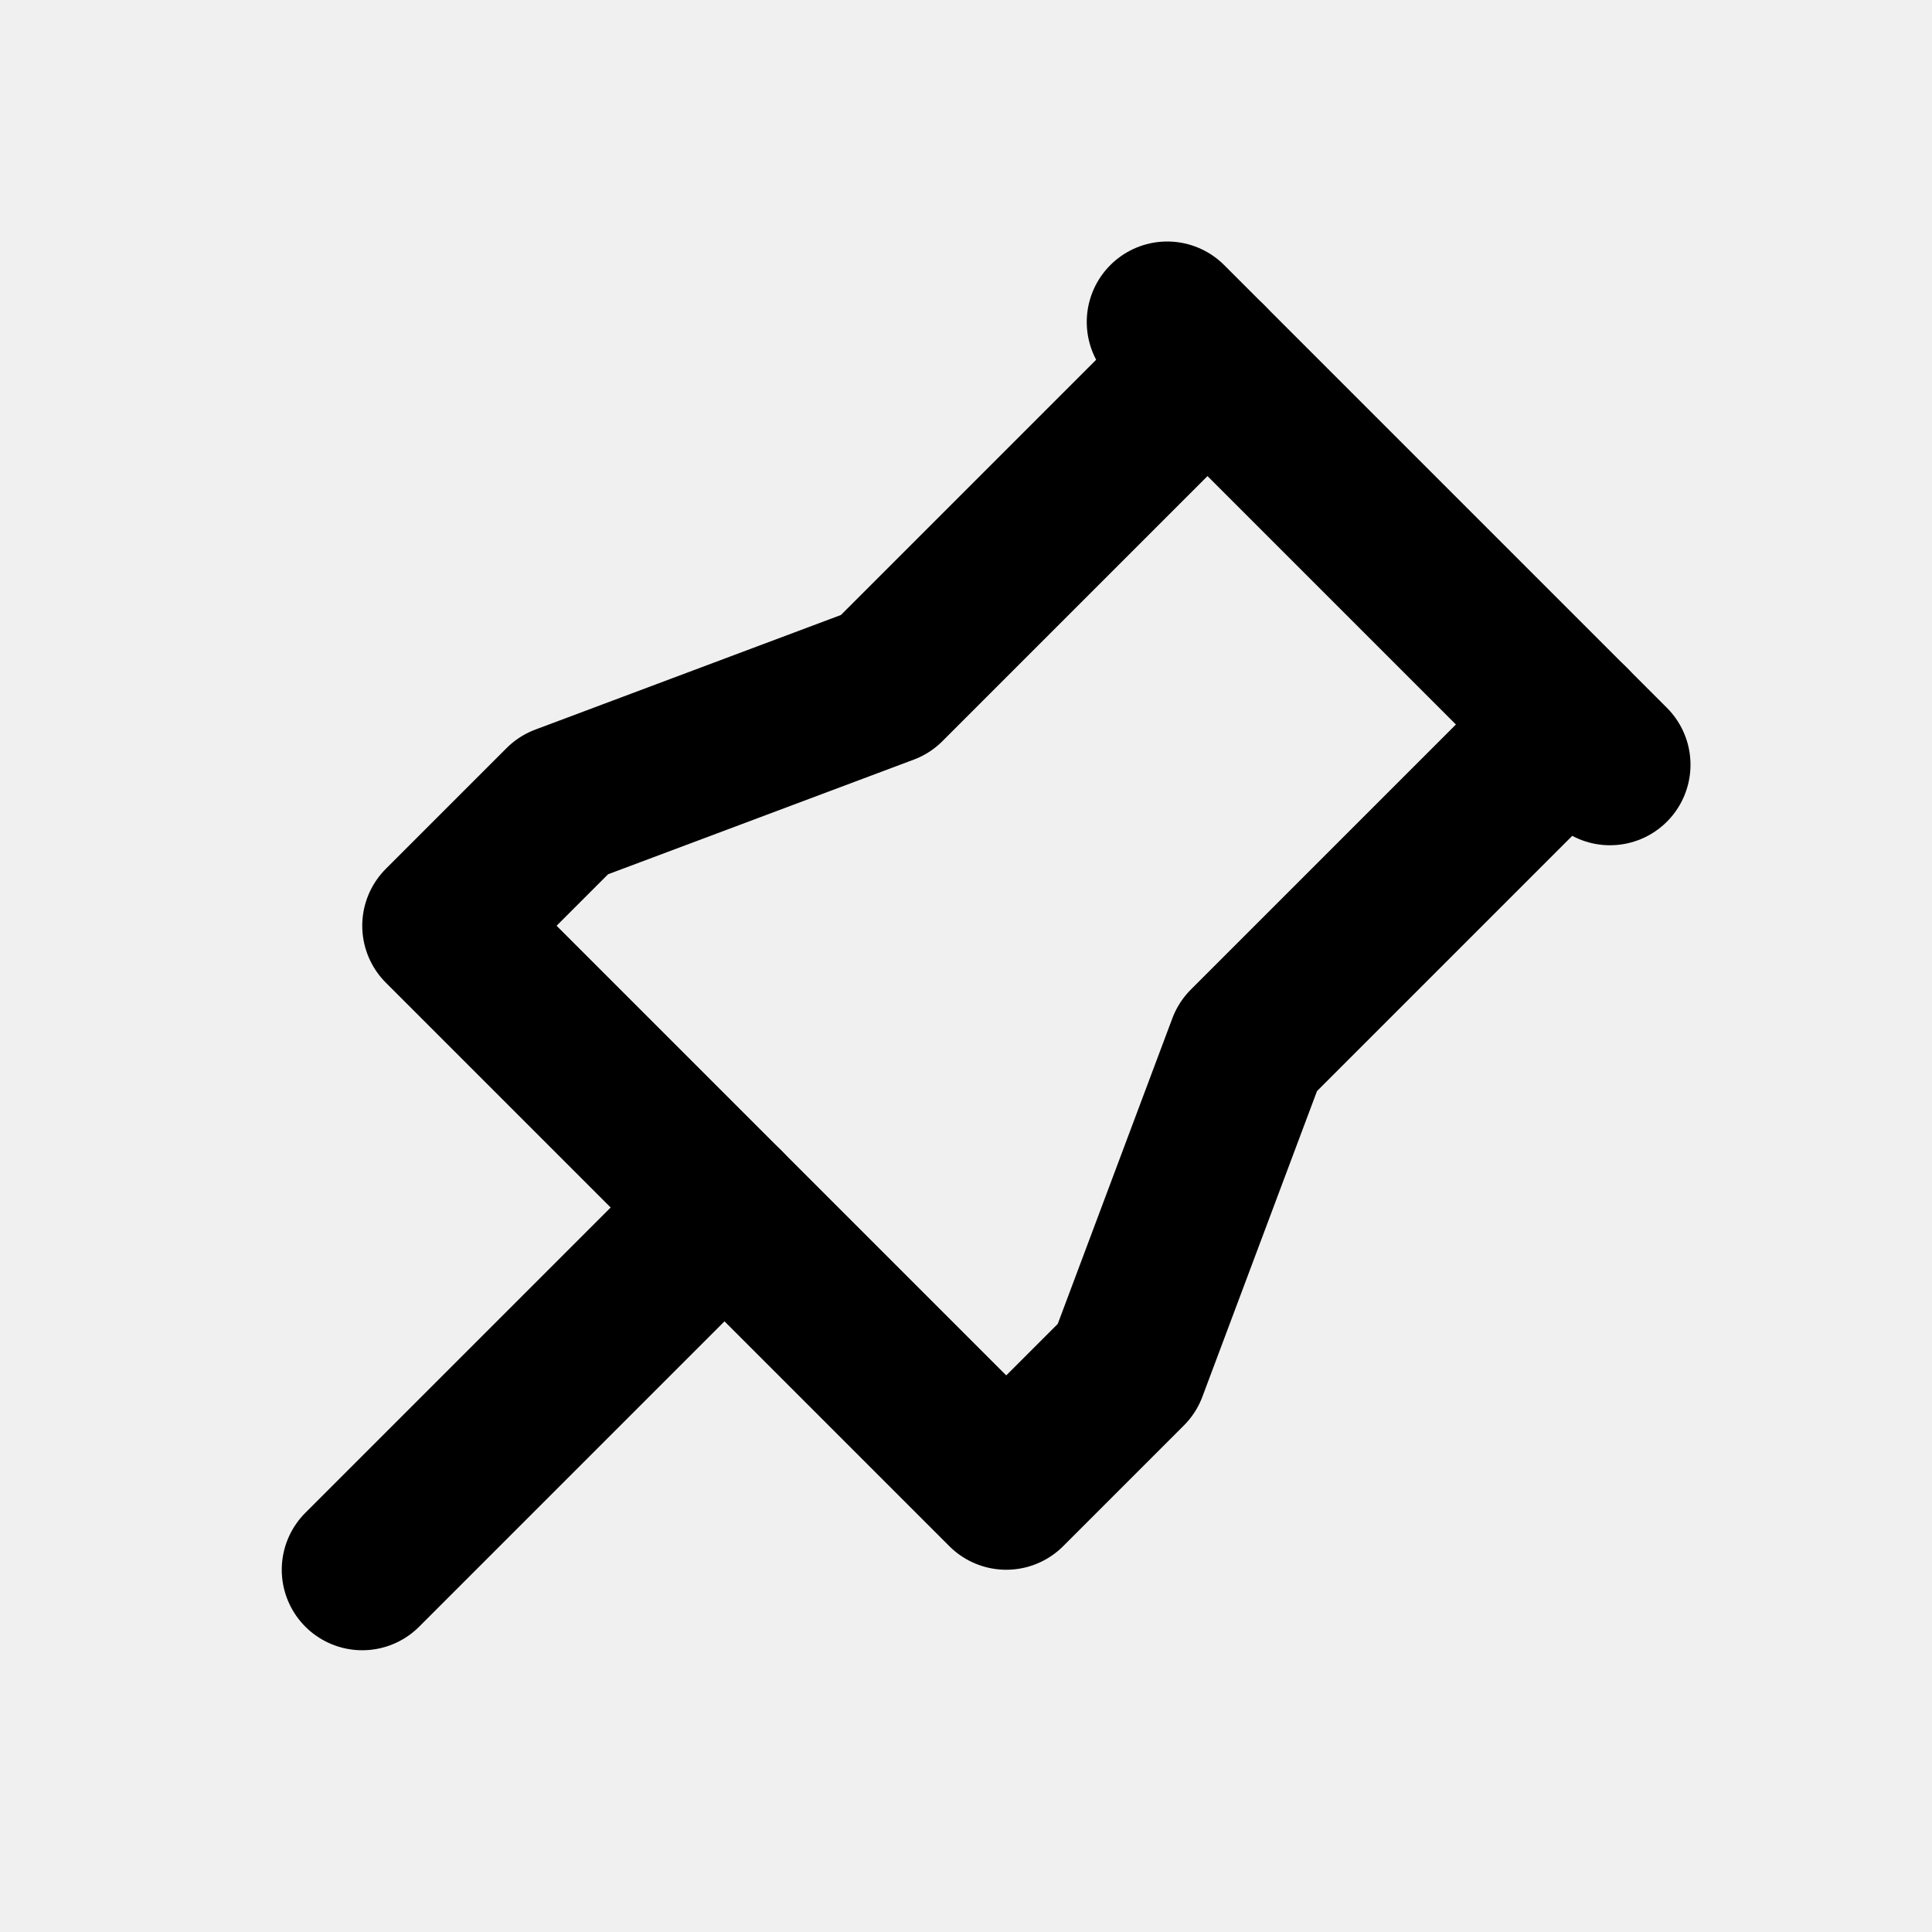
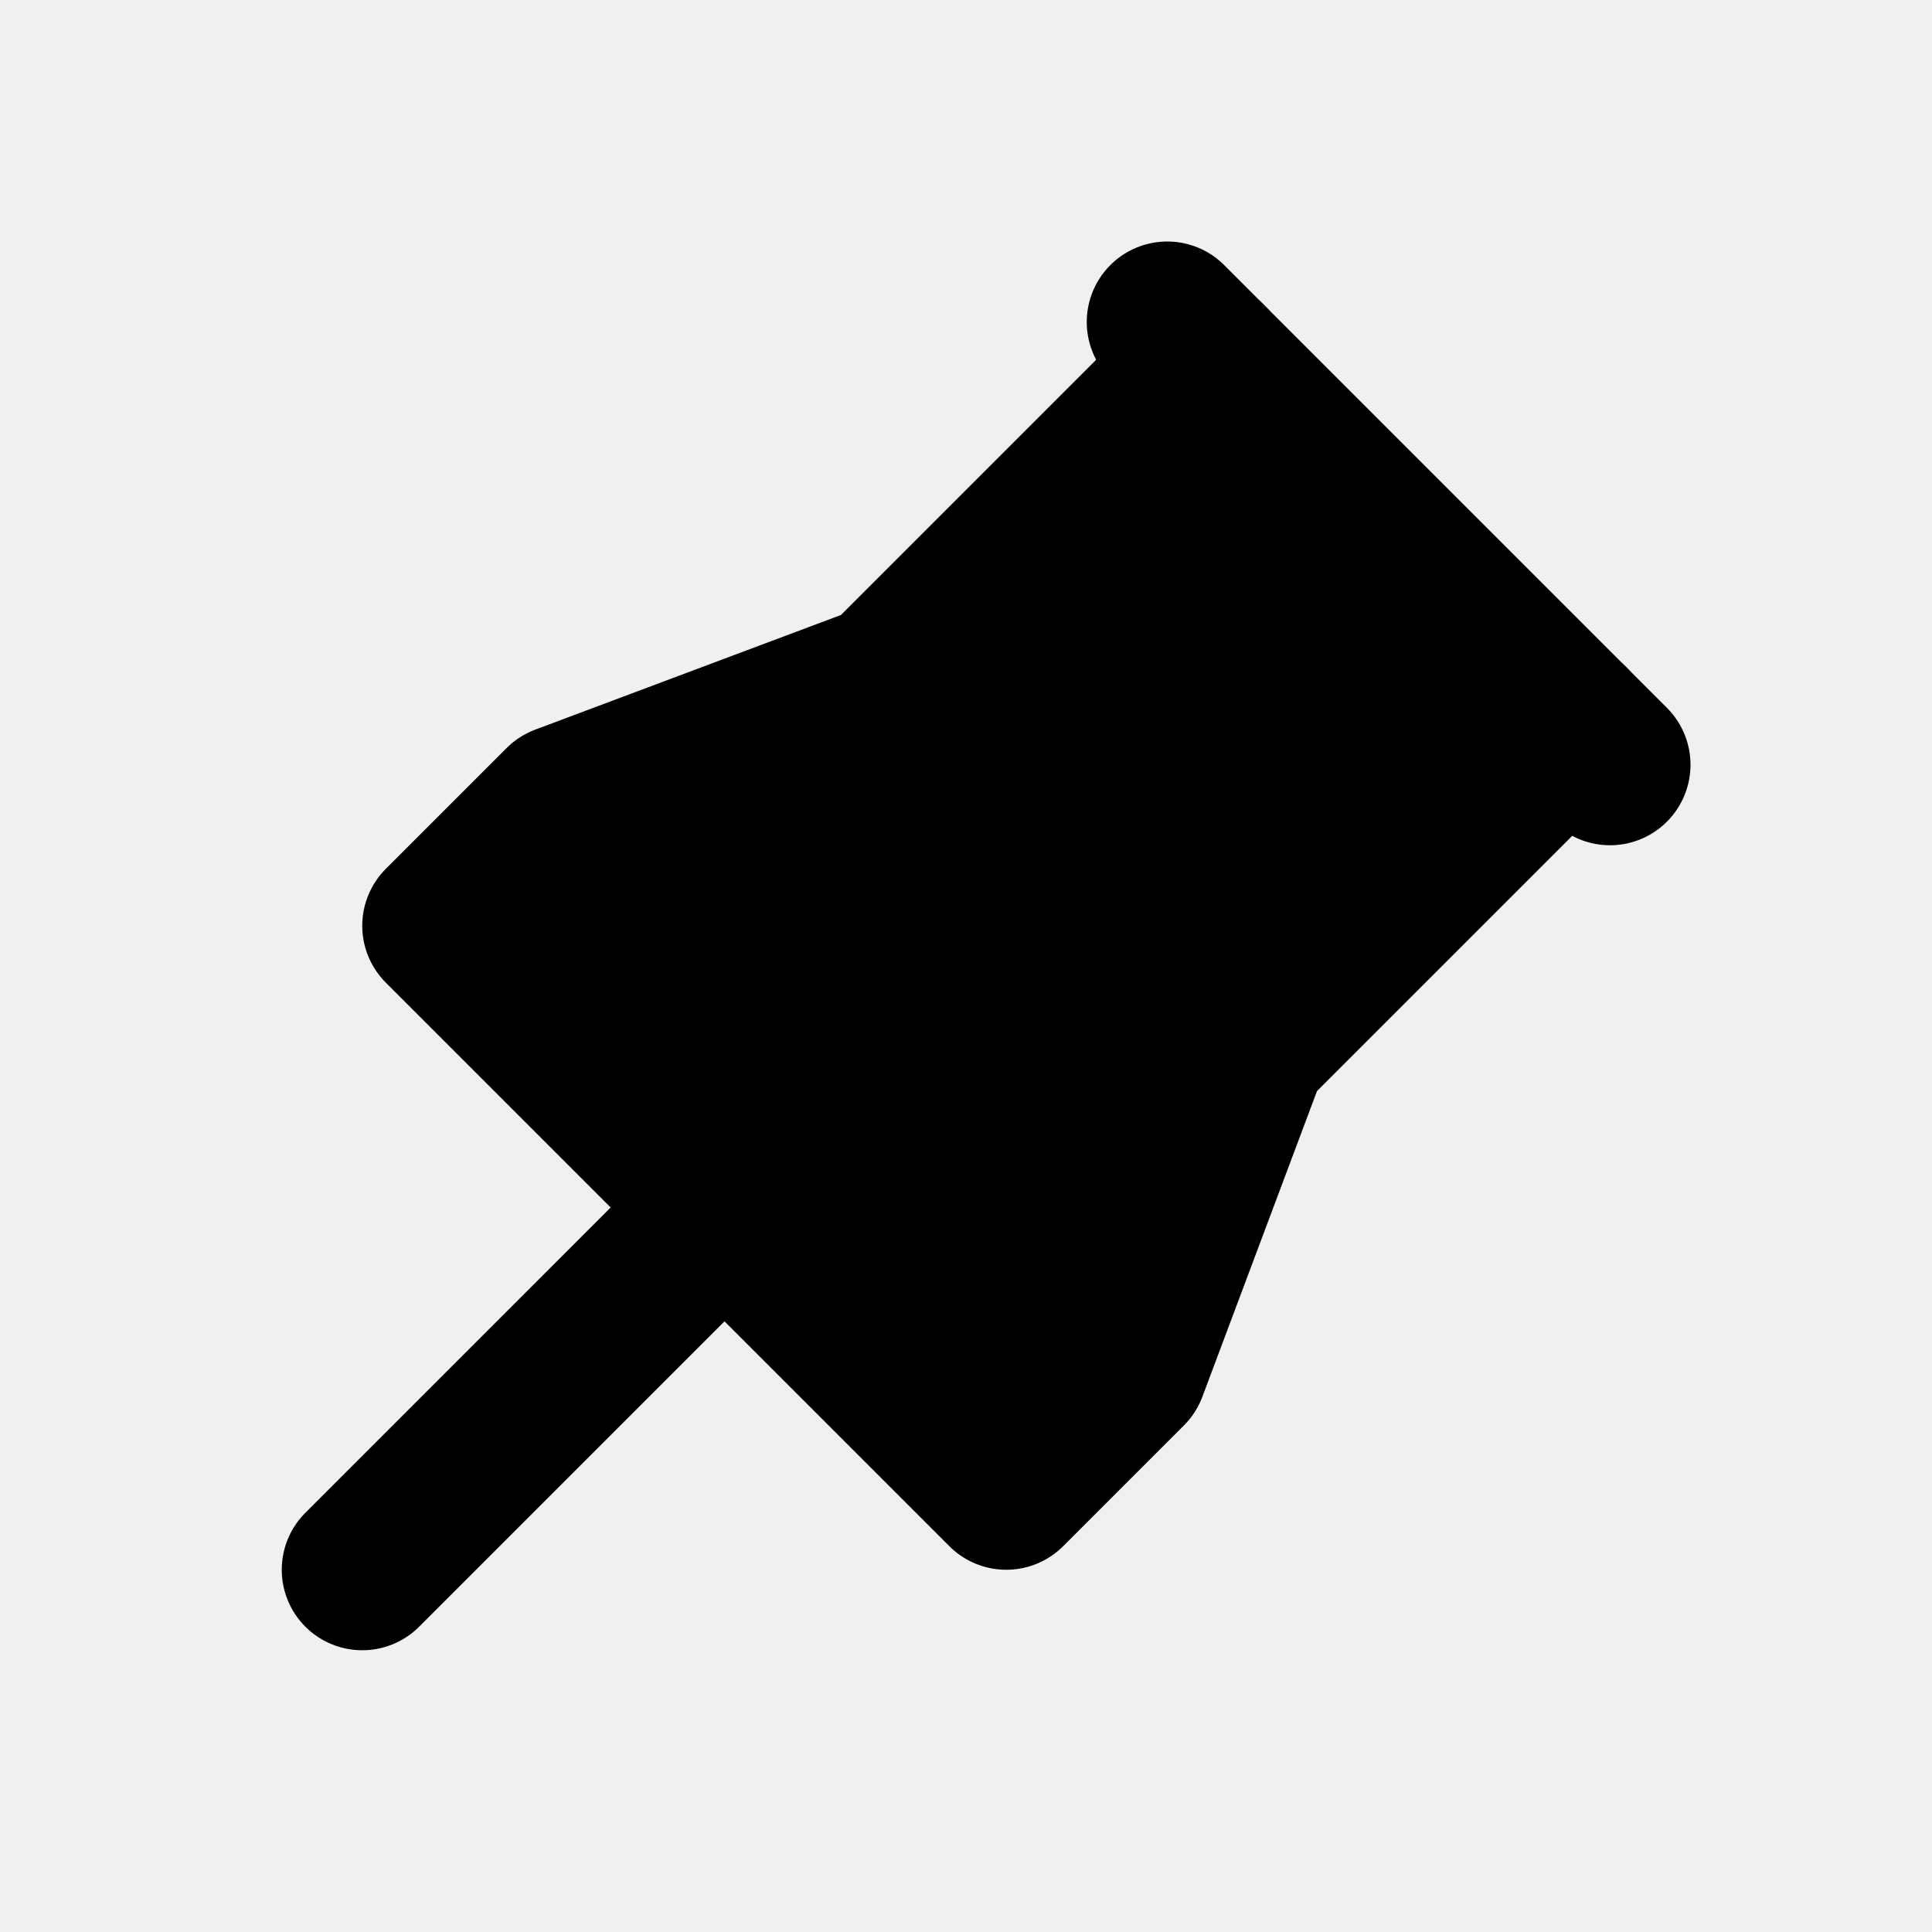
<svg xmlns="http://www.w3.org/2000/svg" width="24" height="24" viewBox="0 0 24 24" fill="none">
-   <g clip-path="url(#clip0_1313_10672)">
+   <g clip-path="url(#clip0_4669_14295)">
+     <path d="M15 4.5L11 8.5L7 10L5.5 11.5L12.5 18.5L14 17L15.5 13L19.5 9" fill="currentColor" />
    <path d="M15 4.5L11 8.5L7 10L5.5 11.5L12.5 18.5L14 17L15.5 13L19.5 9" stroke="currentColor" stroke-width="2" stroke-linecap="round" stroke-linejoin="round" />
    <path d="M9 15L4.5 19.5" stroke="currentColor" stroke-width="2" stroke-linecap="round" stroke-linejoin="round" />
    <path d="M14.5 4L20 9.5" stroke="currentColor" stroke-width="2" stroke-linecap="round" stroke-linejoin="round" />
  </g>
  <defs>
-     <clipPath id="clip0_1313_10672">
+     <clipPath id="clip0_4669_14295">
      <rect width="24" height="24" fill="white" />
    </clipPath>
  </defs>
</svg>
